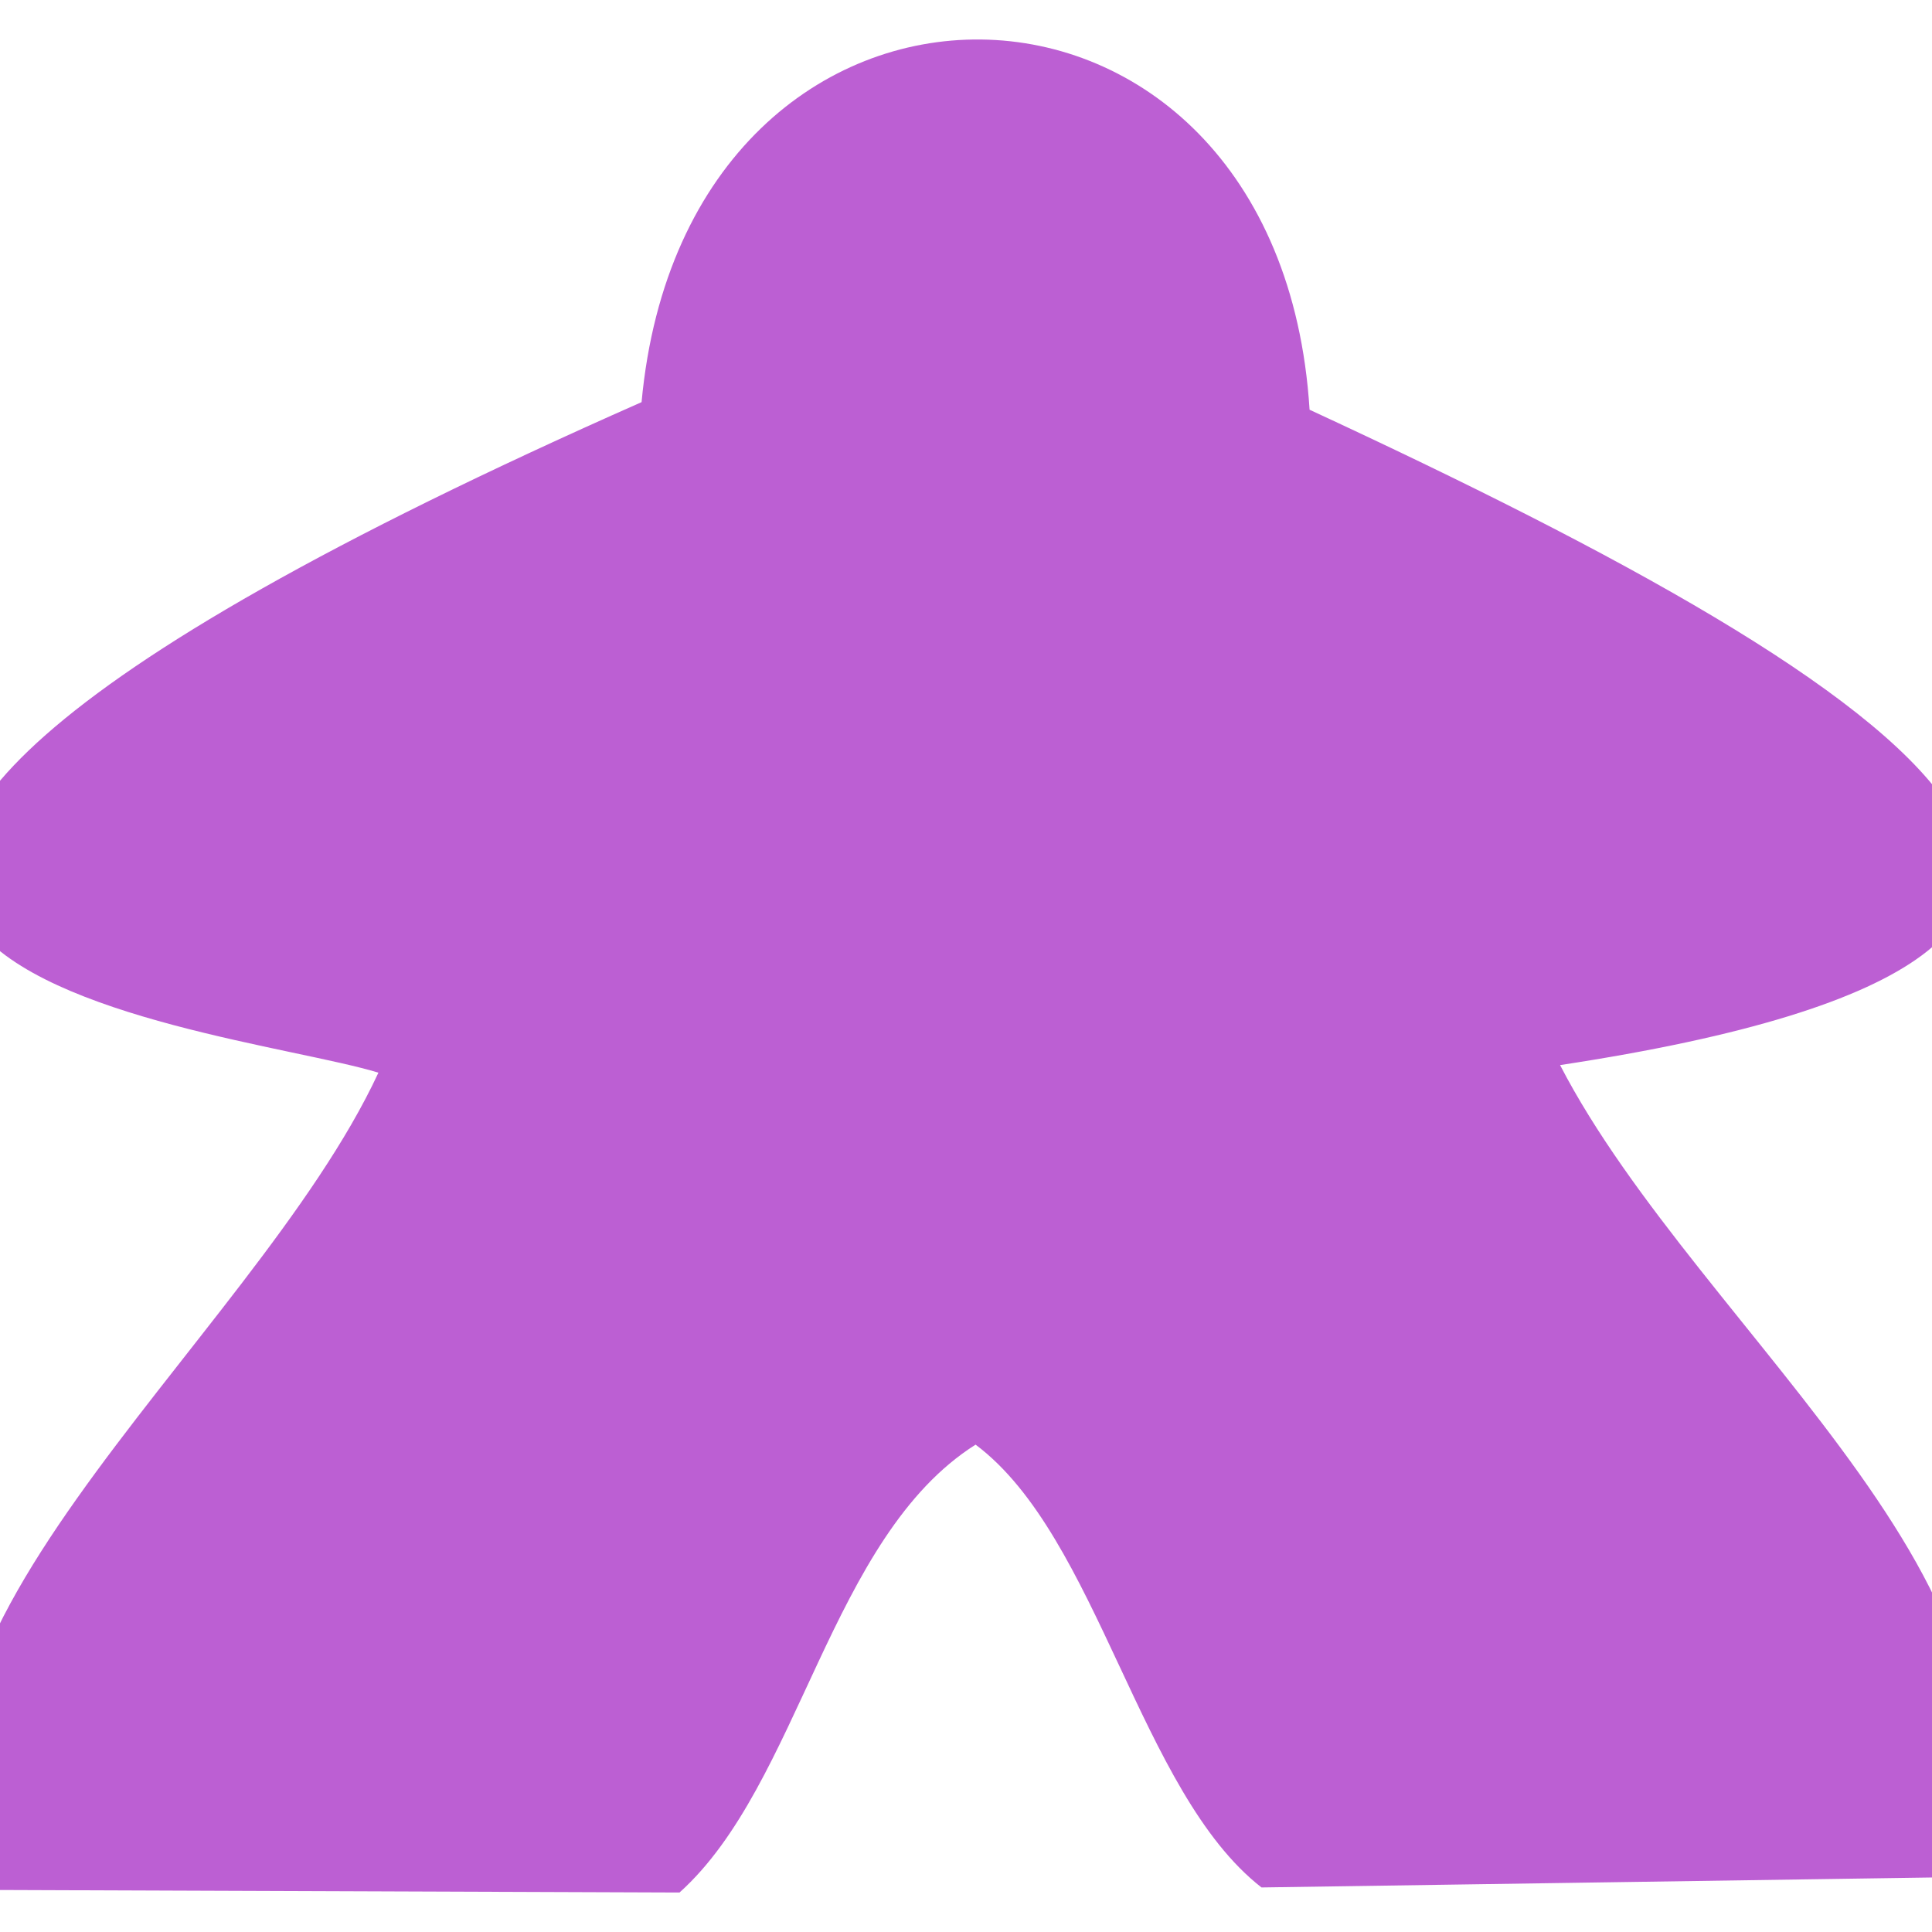
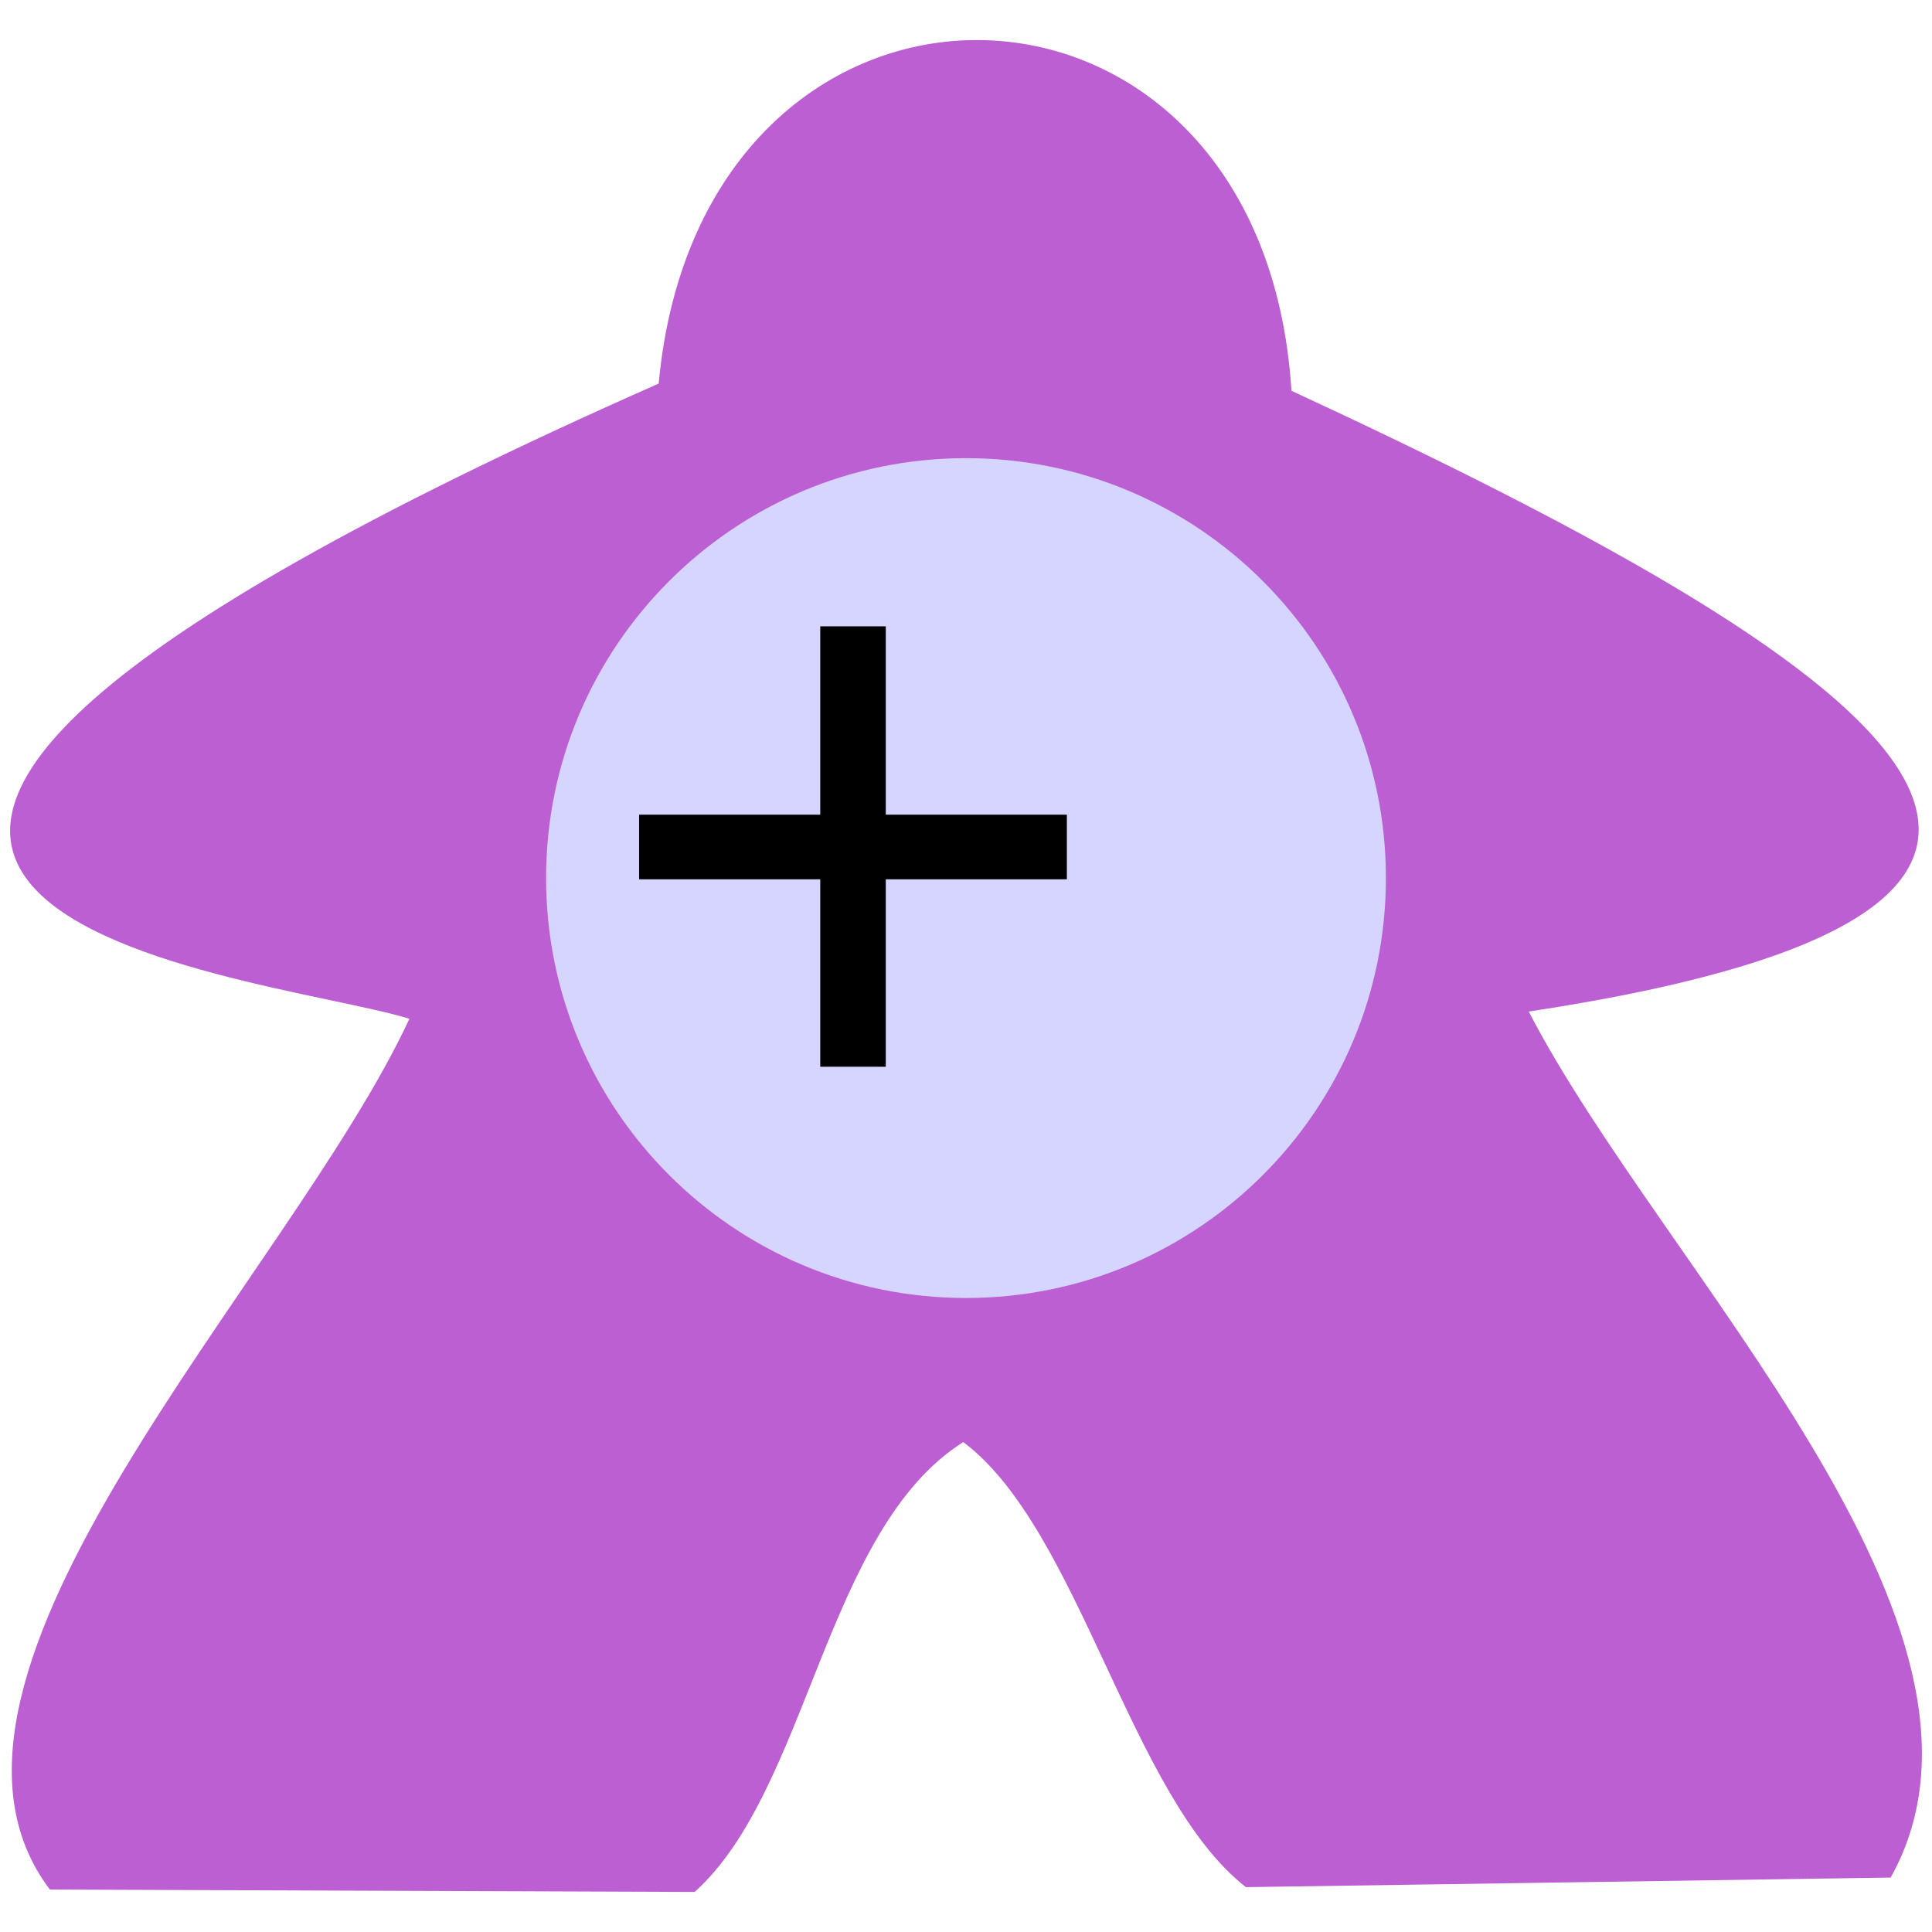
<svg xmlns="http://www.w3.org/2000/svg" width="1400" height="1400" viewBox="0 0 370.417 370.417" version="1.1" id="svg1967">
  <defs id="defs1961">
    <rect x="261.568" y="301.957" width="4.276" height="22.451" id="rect1252-0-9" />
    <rect x="261.568" y="301.957" width="4.276" height="22.451" id="rect2539" />
  </defs>
  <g id="layer2">
-     <path style="fill:#bc5fd3;stroke:none;stroke-width:0.34px;stroke-linecap:butt;stroke-linejoin:miter;stroke-opacity:1" d="m 123.006,77.101 c 8.674,-93.62 122.177,-92.27 128.076,1.455 118.679,54.969 190.667,103.987 48.028,125.65 26.842,51.96 101.625,104.919 73.256,155.729 l -130.502,1.941 c -23.437,-18.257 -31.228,-67.248 -54.82,-84.899 -27.953,17.668 -33.657,65.129 -56.761,85.869 L -0.219,362.361 C -33.098,318.918 48.295,257.895 72.552,205.662 41.241,196.048 -118.631,183.871 123.006,77.101 Z" id="path864" />
+     <path style="fill:#bc5fd3;stroke:none;stroke-width:0.322px;stroke-linecap:butt;stroke-linejoin:miter;stroke-opacity:1" d="m 126.287,73.543 c 8.217,-88.681 115.733,-87.403 121.32,1.379 112.419,52.069 180.61,98.502 45.495,119.023 25.426,49.219 96.264,117.906 69.392,166.035 l -123.618,1.838 c -22.2,-17.294 -31.849,-68.614 -54.197,-85.334 -26.478,16.736 -29.614,66.608 -51.499,86.253 L 9.562,362.277 C -21.583,321.126 55.517,244.801 78.494,195.323 48.835,186.215 -102.605,174.681 126.287,73.543 Z" id="path864" />
+     <g id="g870" transform="translate(0,-1.511905)">
+       <circle style="opacity:0.999;fill:#d5d5ff;stroke-width:2.037;stroke-linecap:round;stroke-linejoin:round;paint-order:stroke markers fill" id="path862" cx="185.208" cy="169.863" r="80.509" />
+       <text xml:space="preserve" style="font-style:normal;font-weight:normal;font-size:174.483px;line-height:1.25;font-family:sans-serif;fill:#000000;fill-opacity:1;stroke:none;stroke-width:4.362" x="113.813" y="225.411" id="text860">
+         <tspan id="tspan858" x="113.813" y="225.411" style="stroke-width:4.362">+</tspan>
+       </text>
+     </g>
  </g>
</svg>
